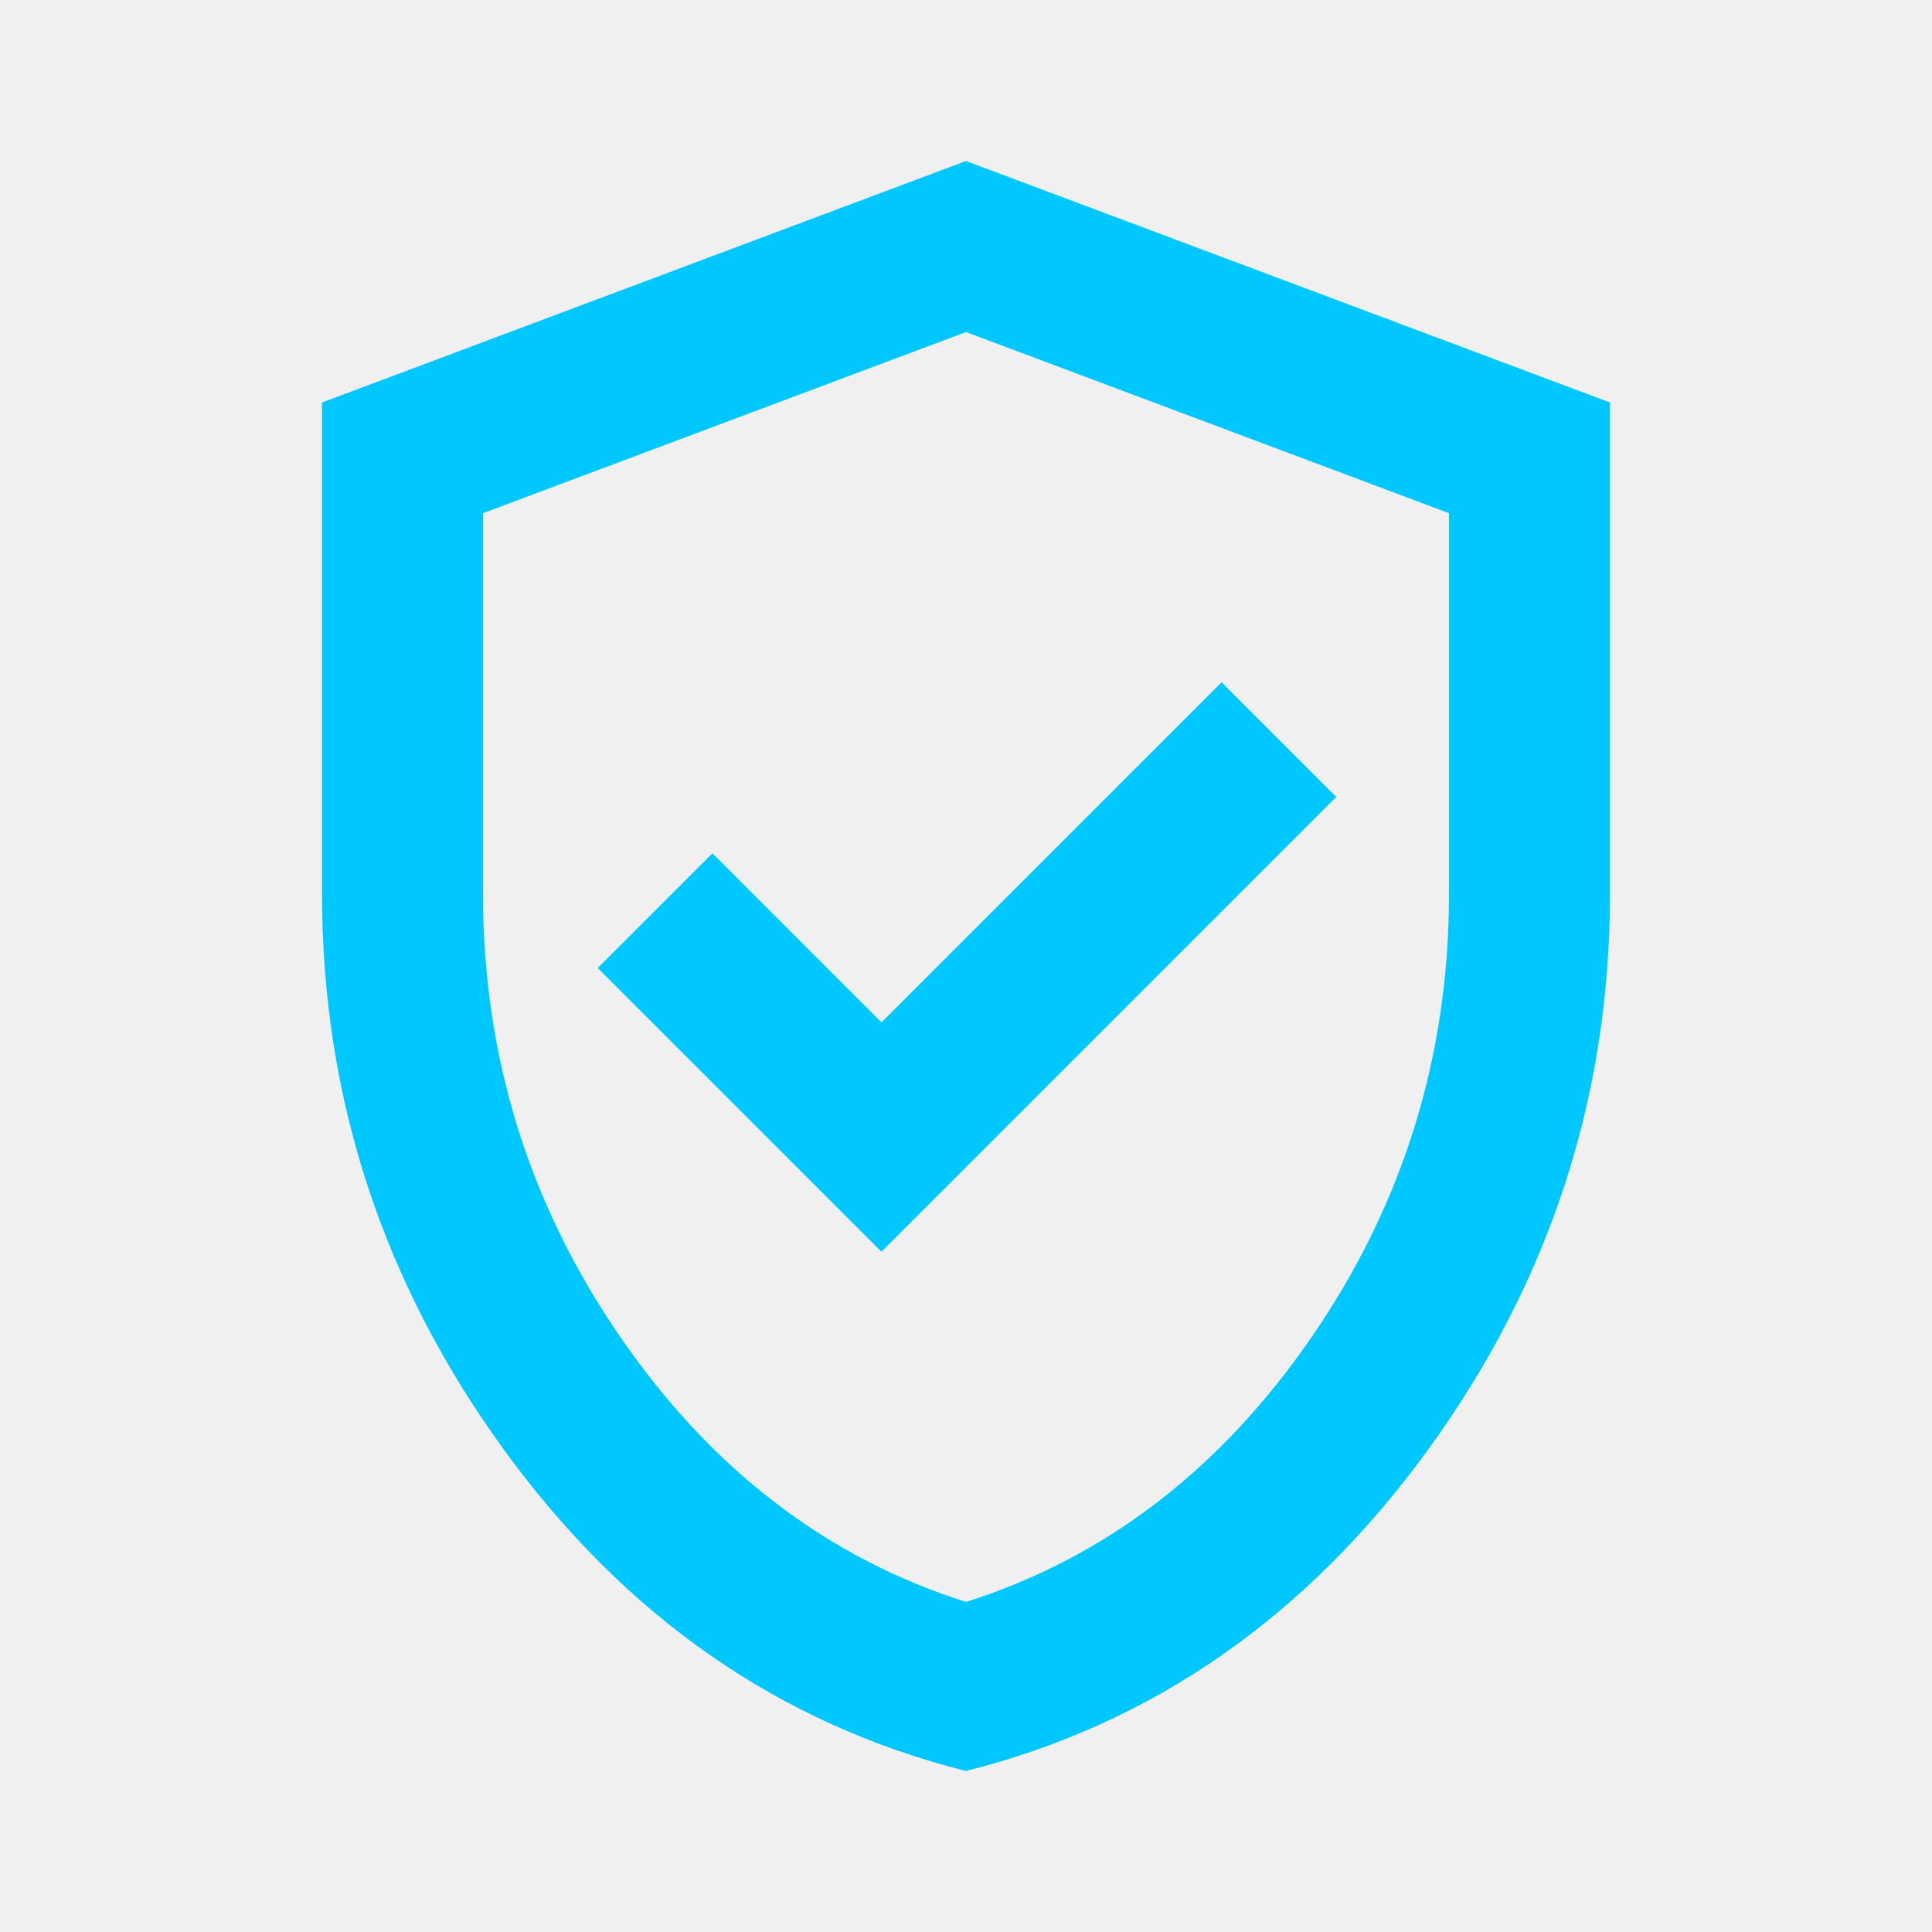
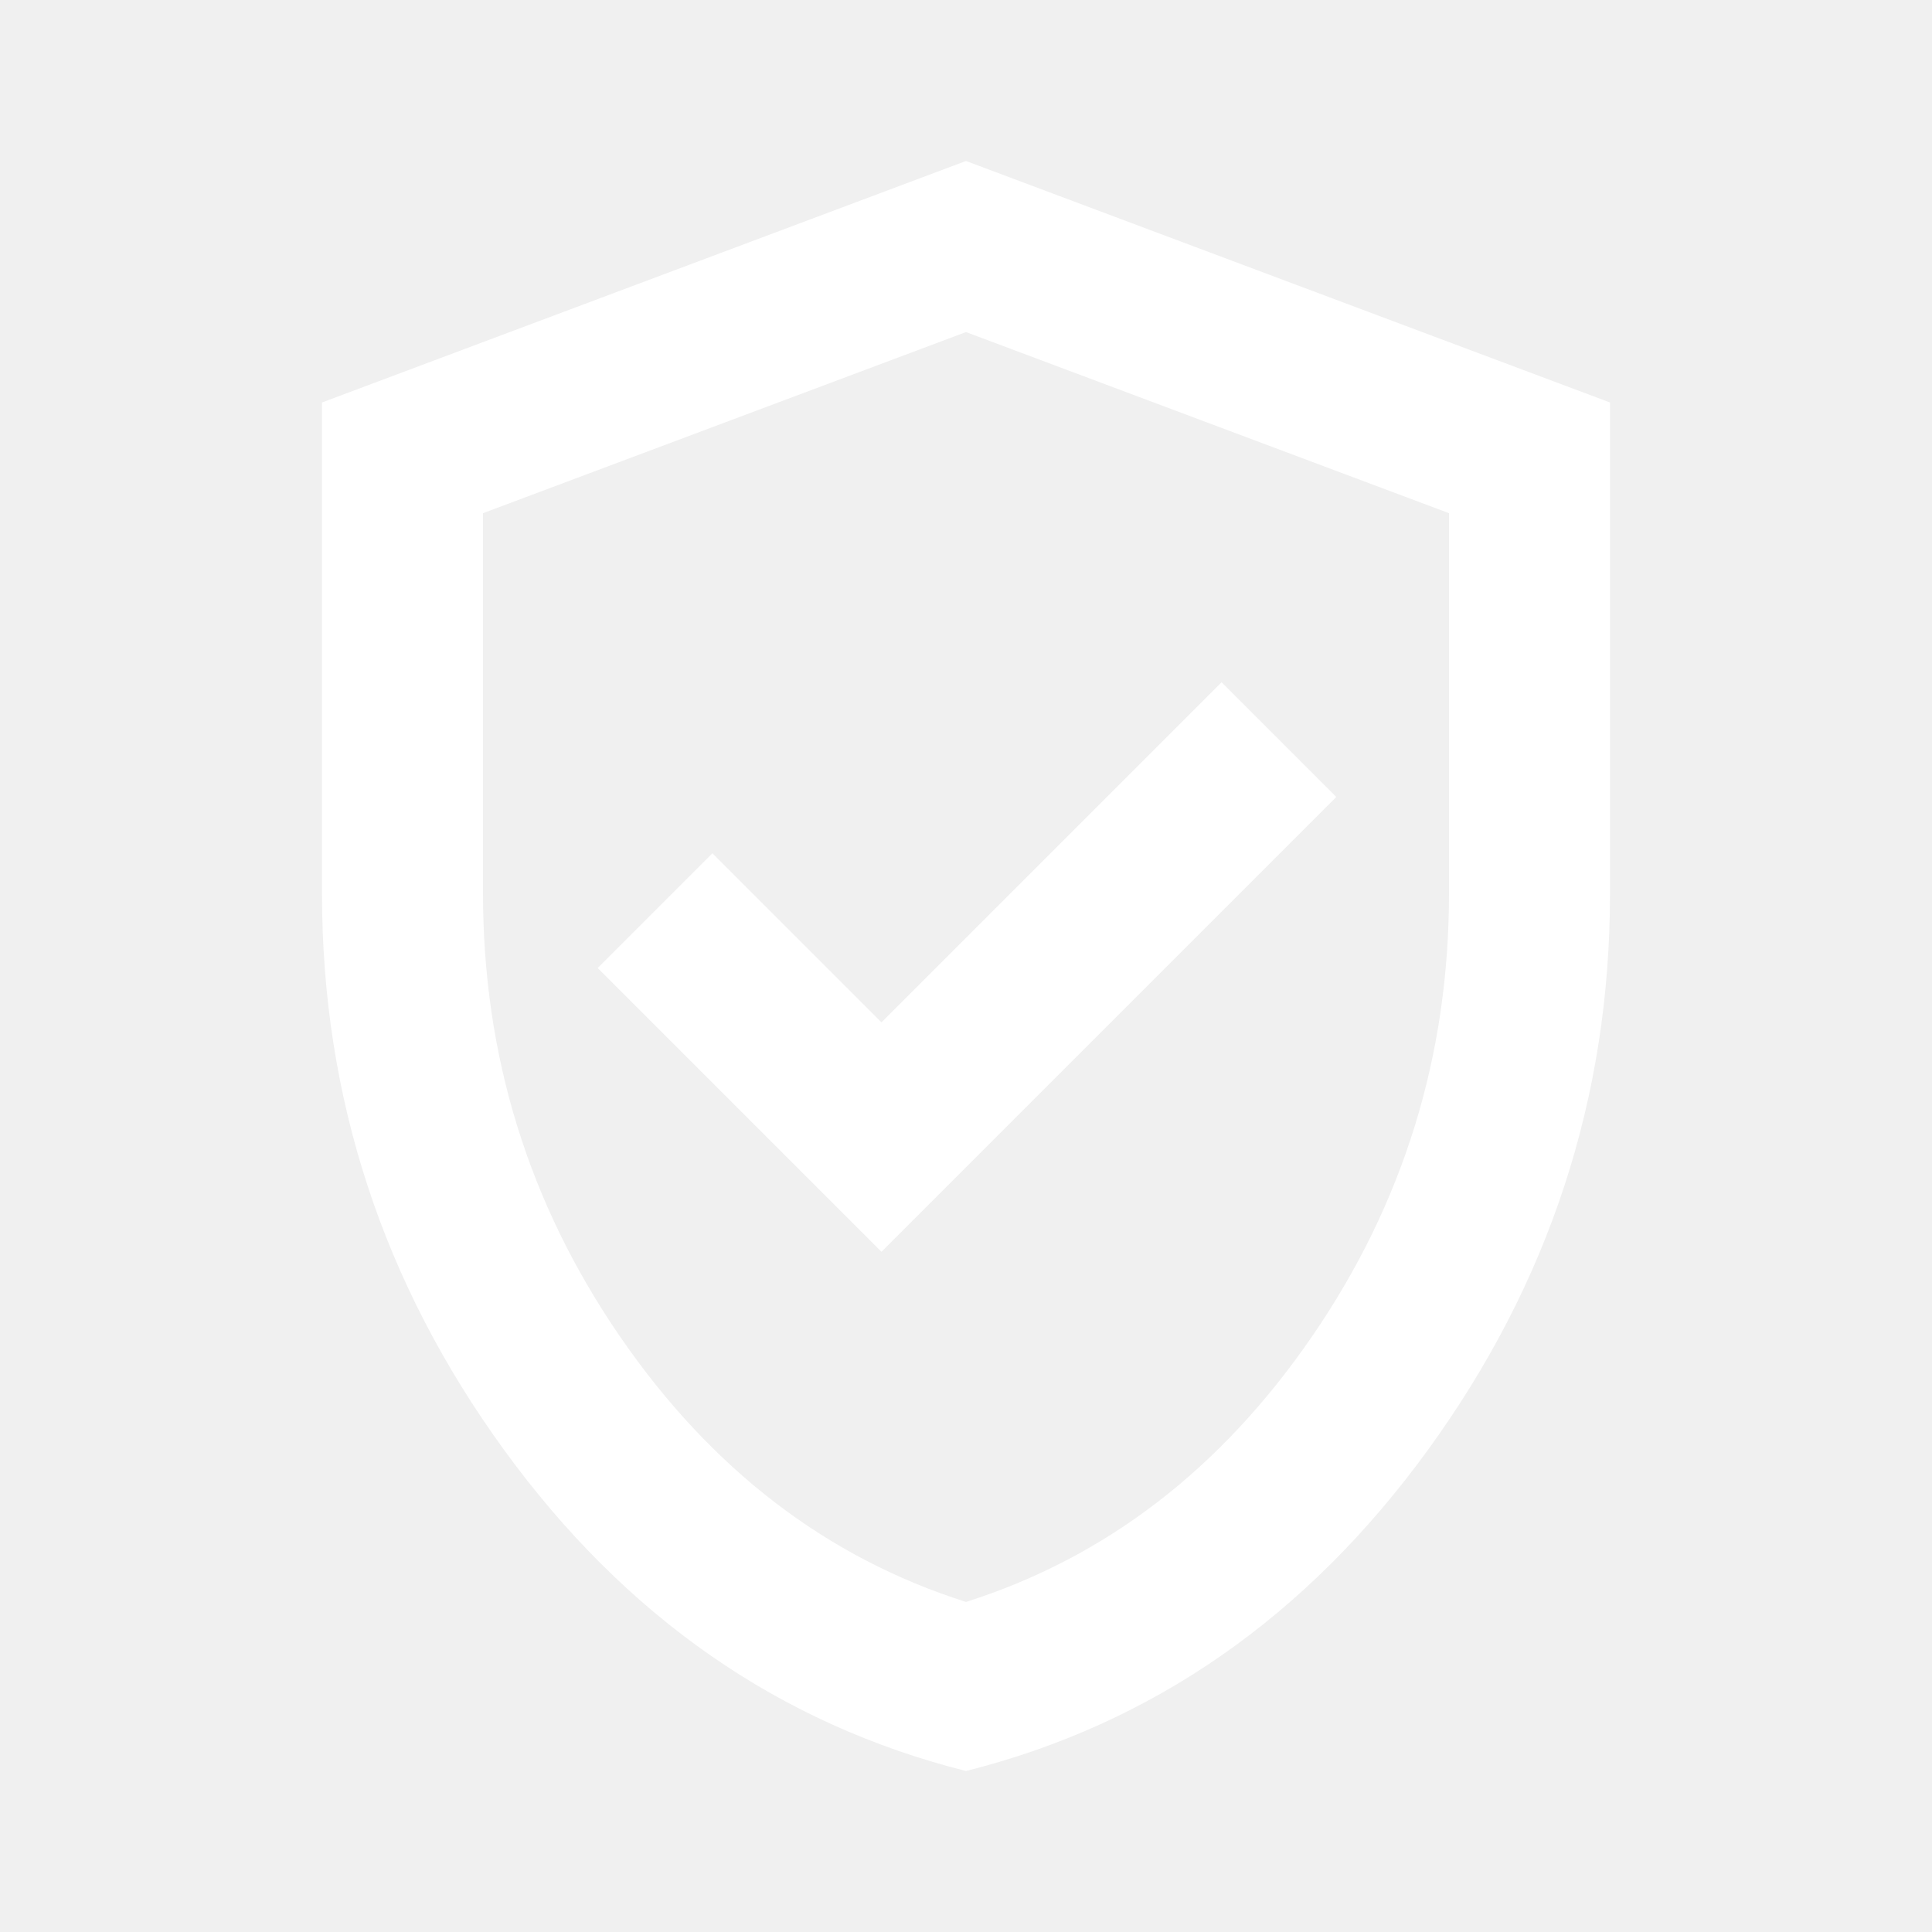
- <svg xmlns="http://www.w3.org/2000/svg" height="24px" viewBox="0 -960 960 960" width="24px" fill="#00c8ff">
+ <svg xmlns="http://www.w3.org/2000/svg" height="24px" viewBox="0 -960 960 960" width="24px" fill="#fff">
  <path d="m438-338 226-226-57-57-169 169-84-84-57 57 141 141Zm42 258q-139-35-229.5-159.5T160-516v-244l320-120 320 120v244q0 152-90.5 276.5T480-80Zm0-84q104-33 172-132t68-220v-189l-240-90-240 90v189q0 121 68 220t172 132Zm0-316Z" />
</svg>
